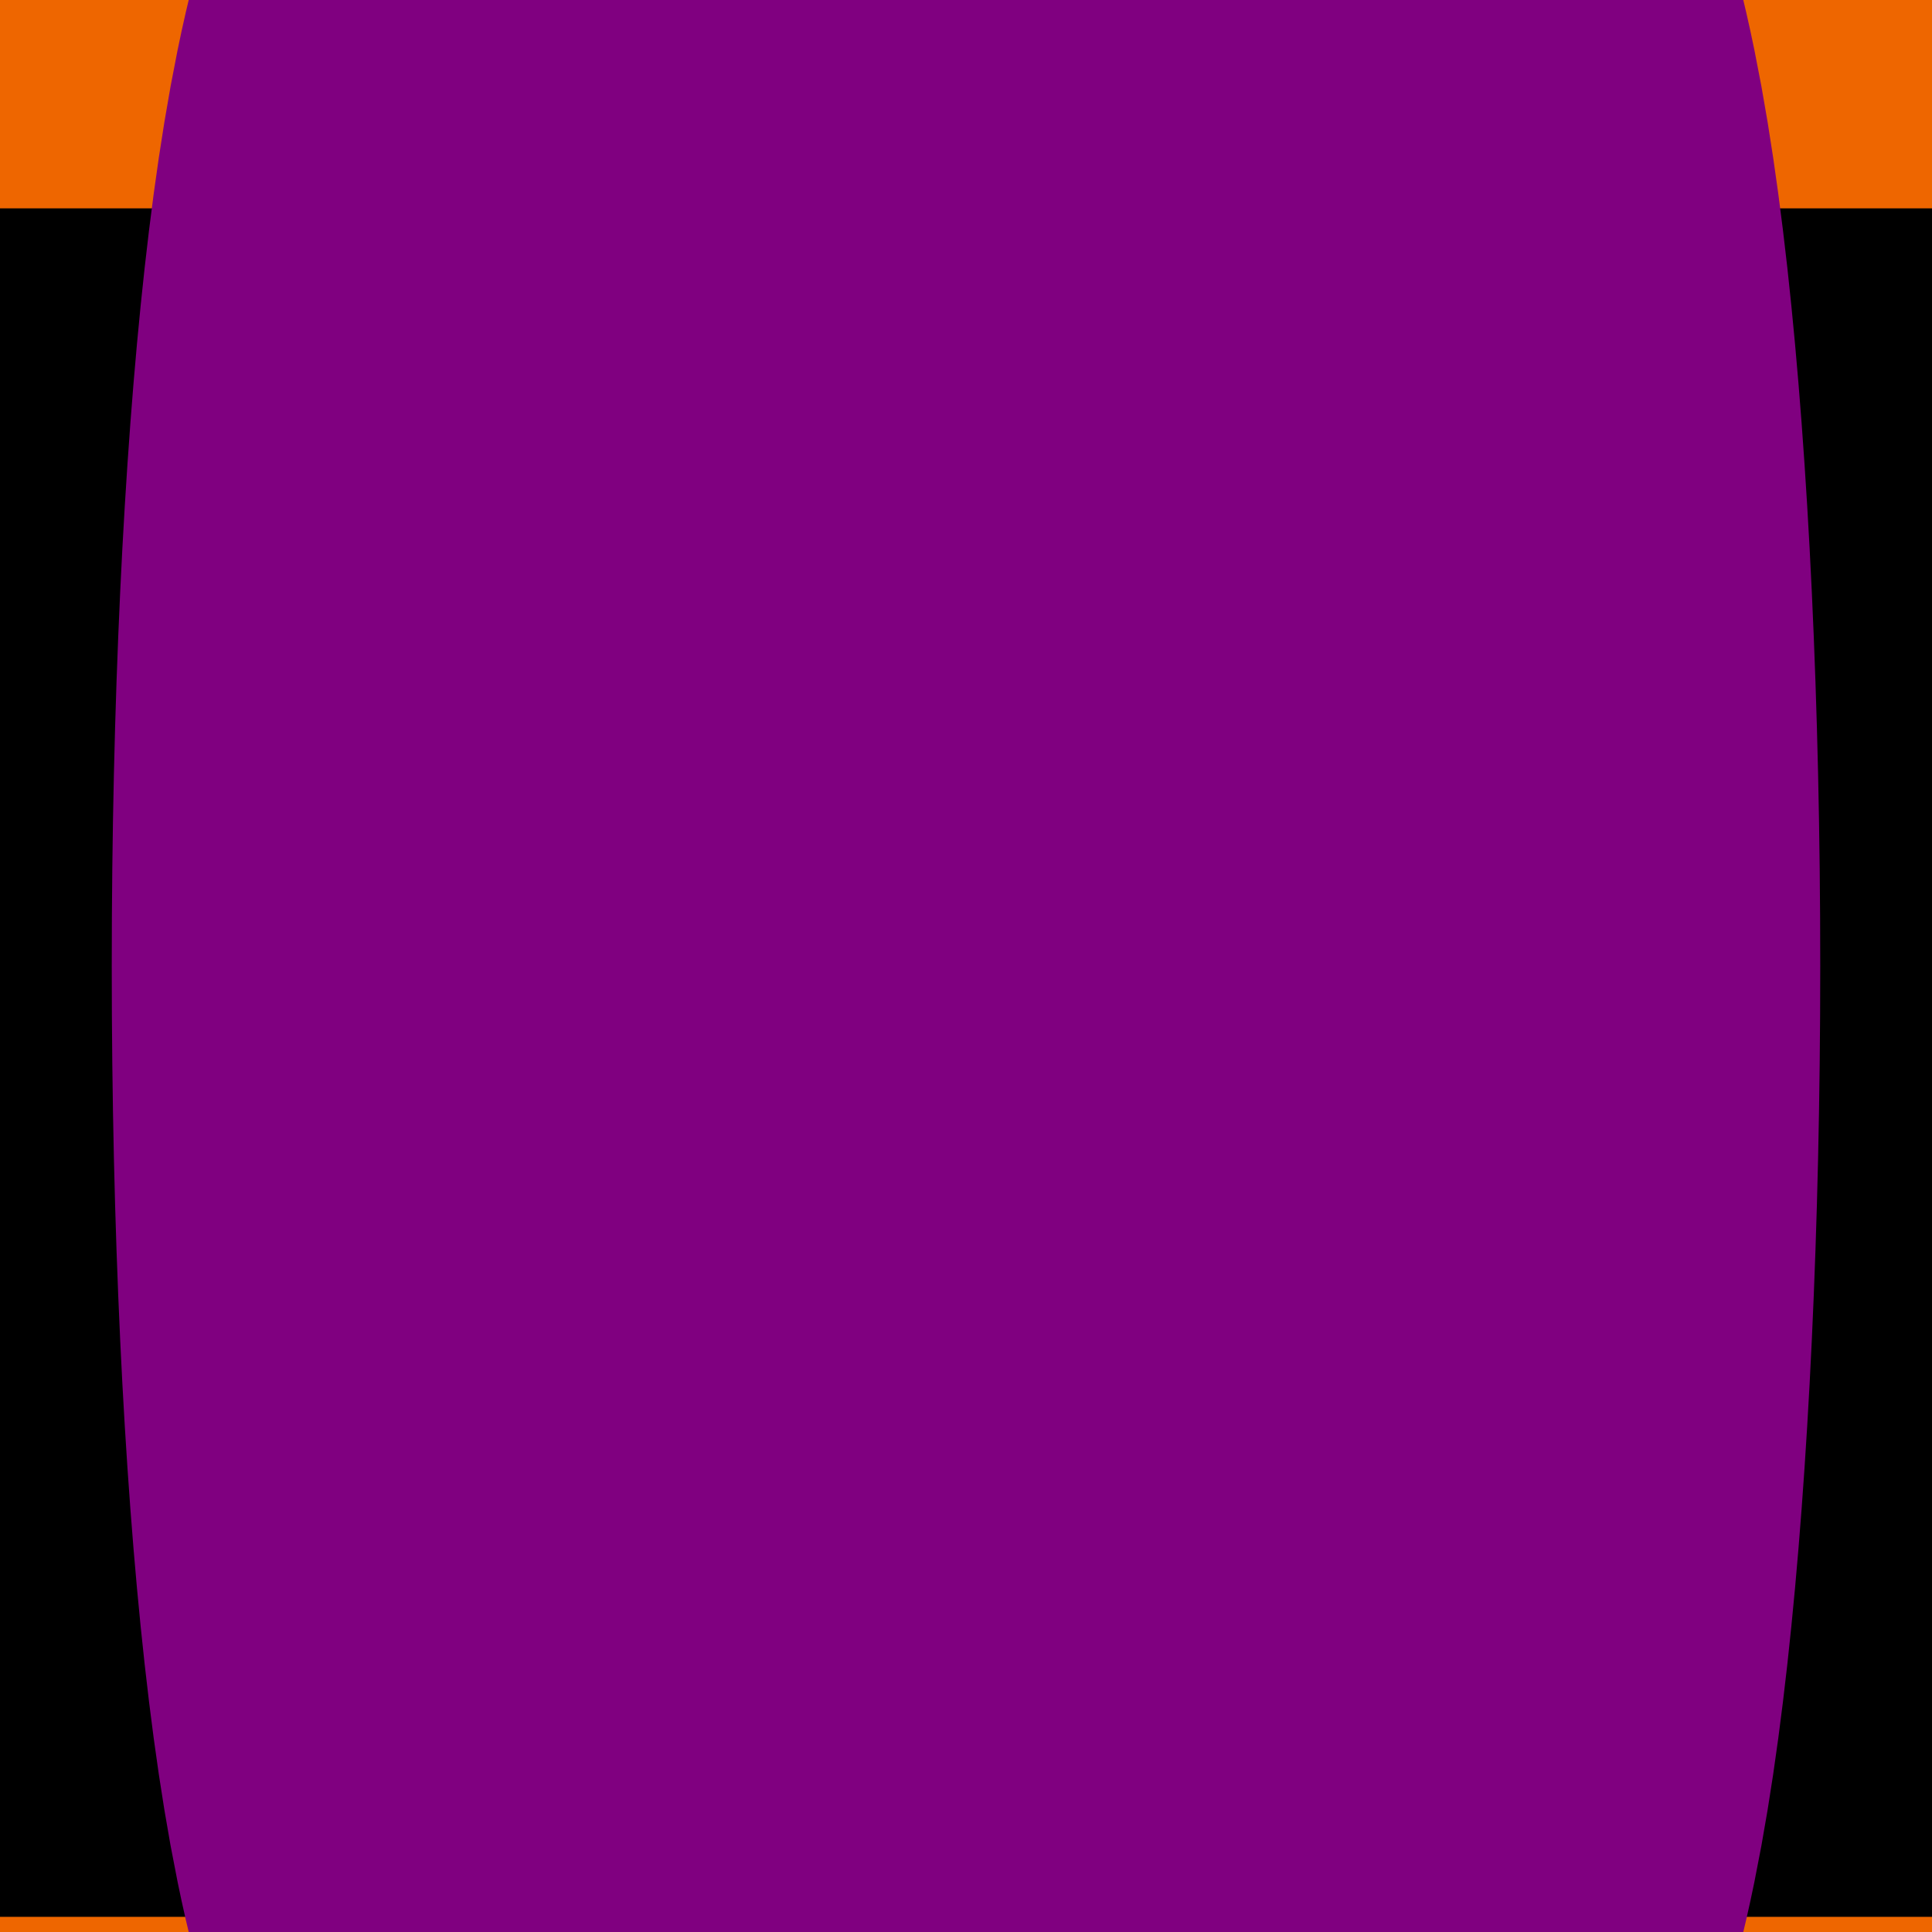
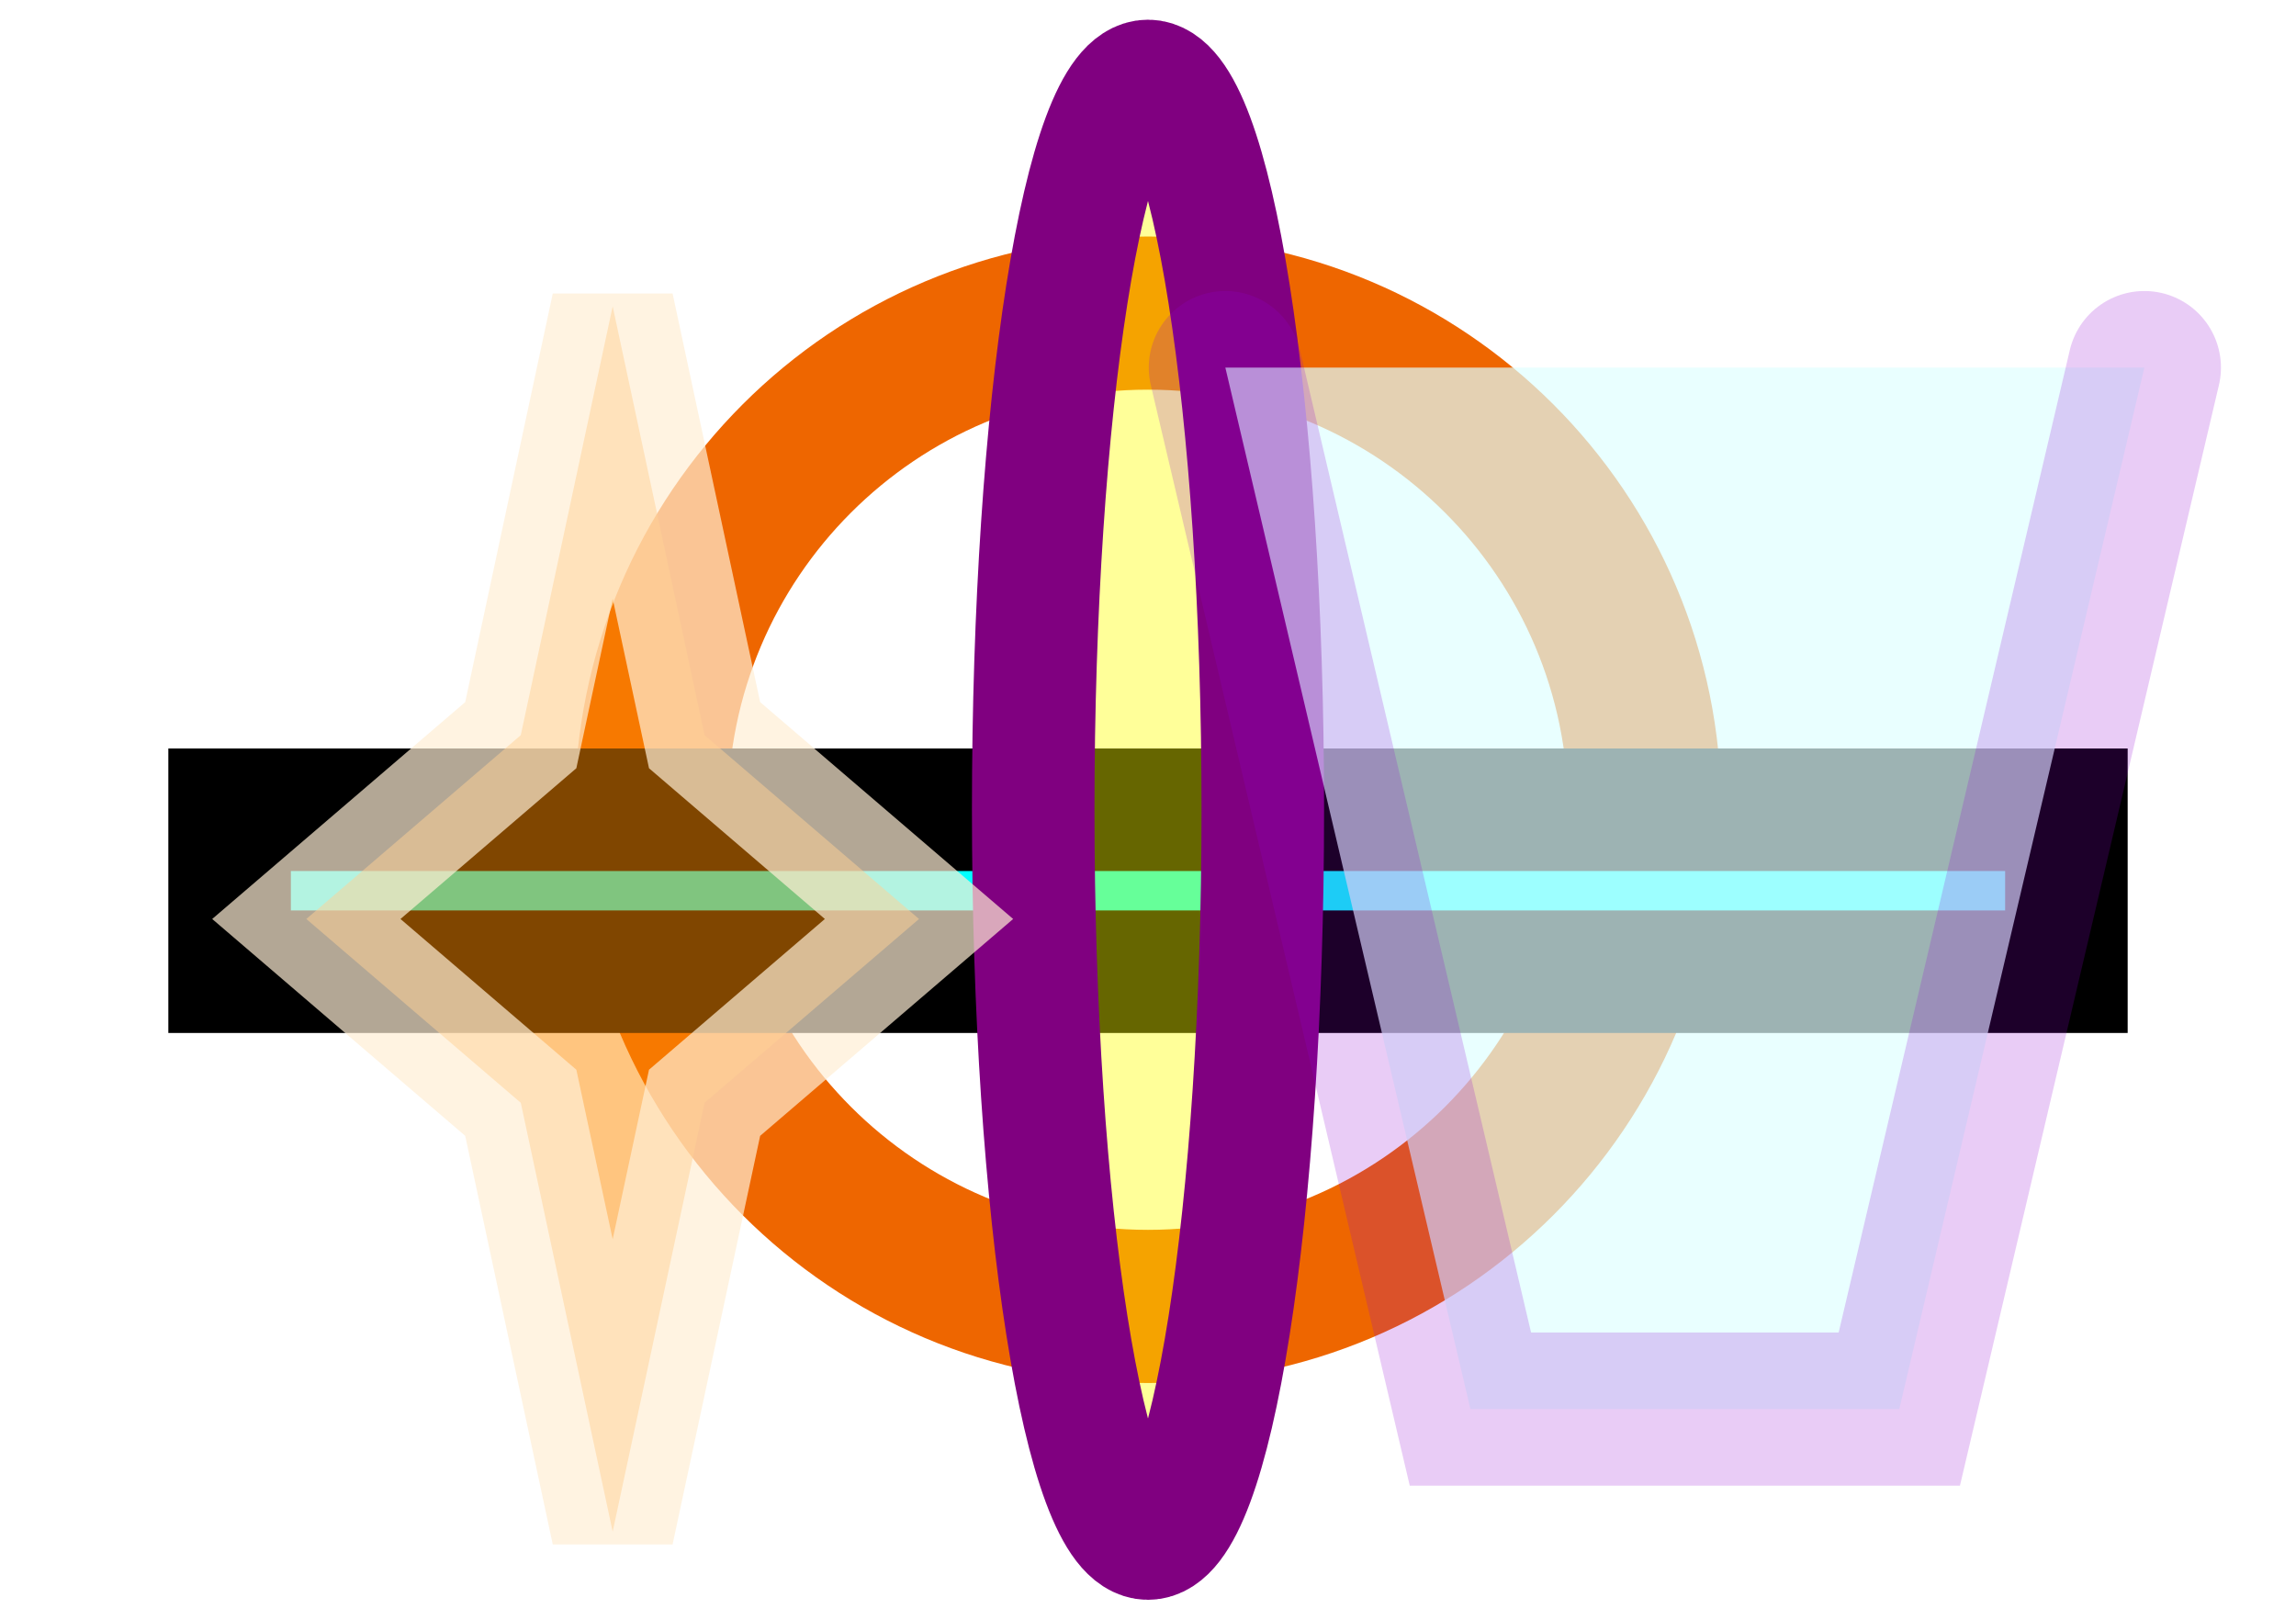
<svg xmlns="http://www.w3.org/2000/svg">
  <circle r="25%" cx="50%" cy="50%" fill="none" stroke="#e60" stroke-width="25" />
  <rect x="10%" y="50%" width="80%" height="10%" fill="cyan" stroke="#000" stroke-width="20" />
-   <ellipse cx="50%" cy="50%" rx="5%" ry="45%" fill="yellow" stroke="purple" stroke-width="20" />
+   <ellipse cx="50%" cy="50%" rx="5%" ry="45%" fill="yellow" fill-opacity="0.4" stroke="purple" stroke-width="20" />
+   <polyline points="200,60 240,230 310,230 350,60" fill="lightcyan" fill-opacity="0.7" stroke="darkviolet" stroke-width="25" stroke-linecap="round" stroke-opacity="0.2" />
+   <polygon points="100,50 115,120 150,150 115,180 100,250 85,180 50,150 85,120" fill="darkorange" fill-opacity="0.5" stroke="papayawhip" stroke-width="20" stroke-opacity="0.7" stroke-linejoin="miter" />
</svg>
